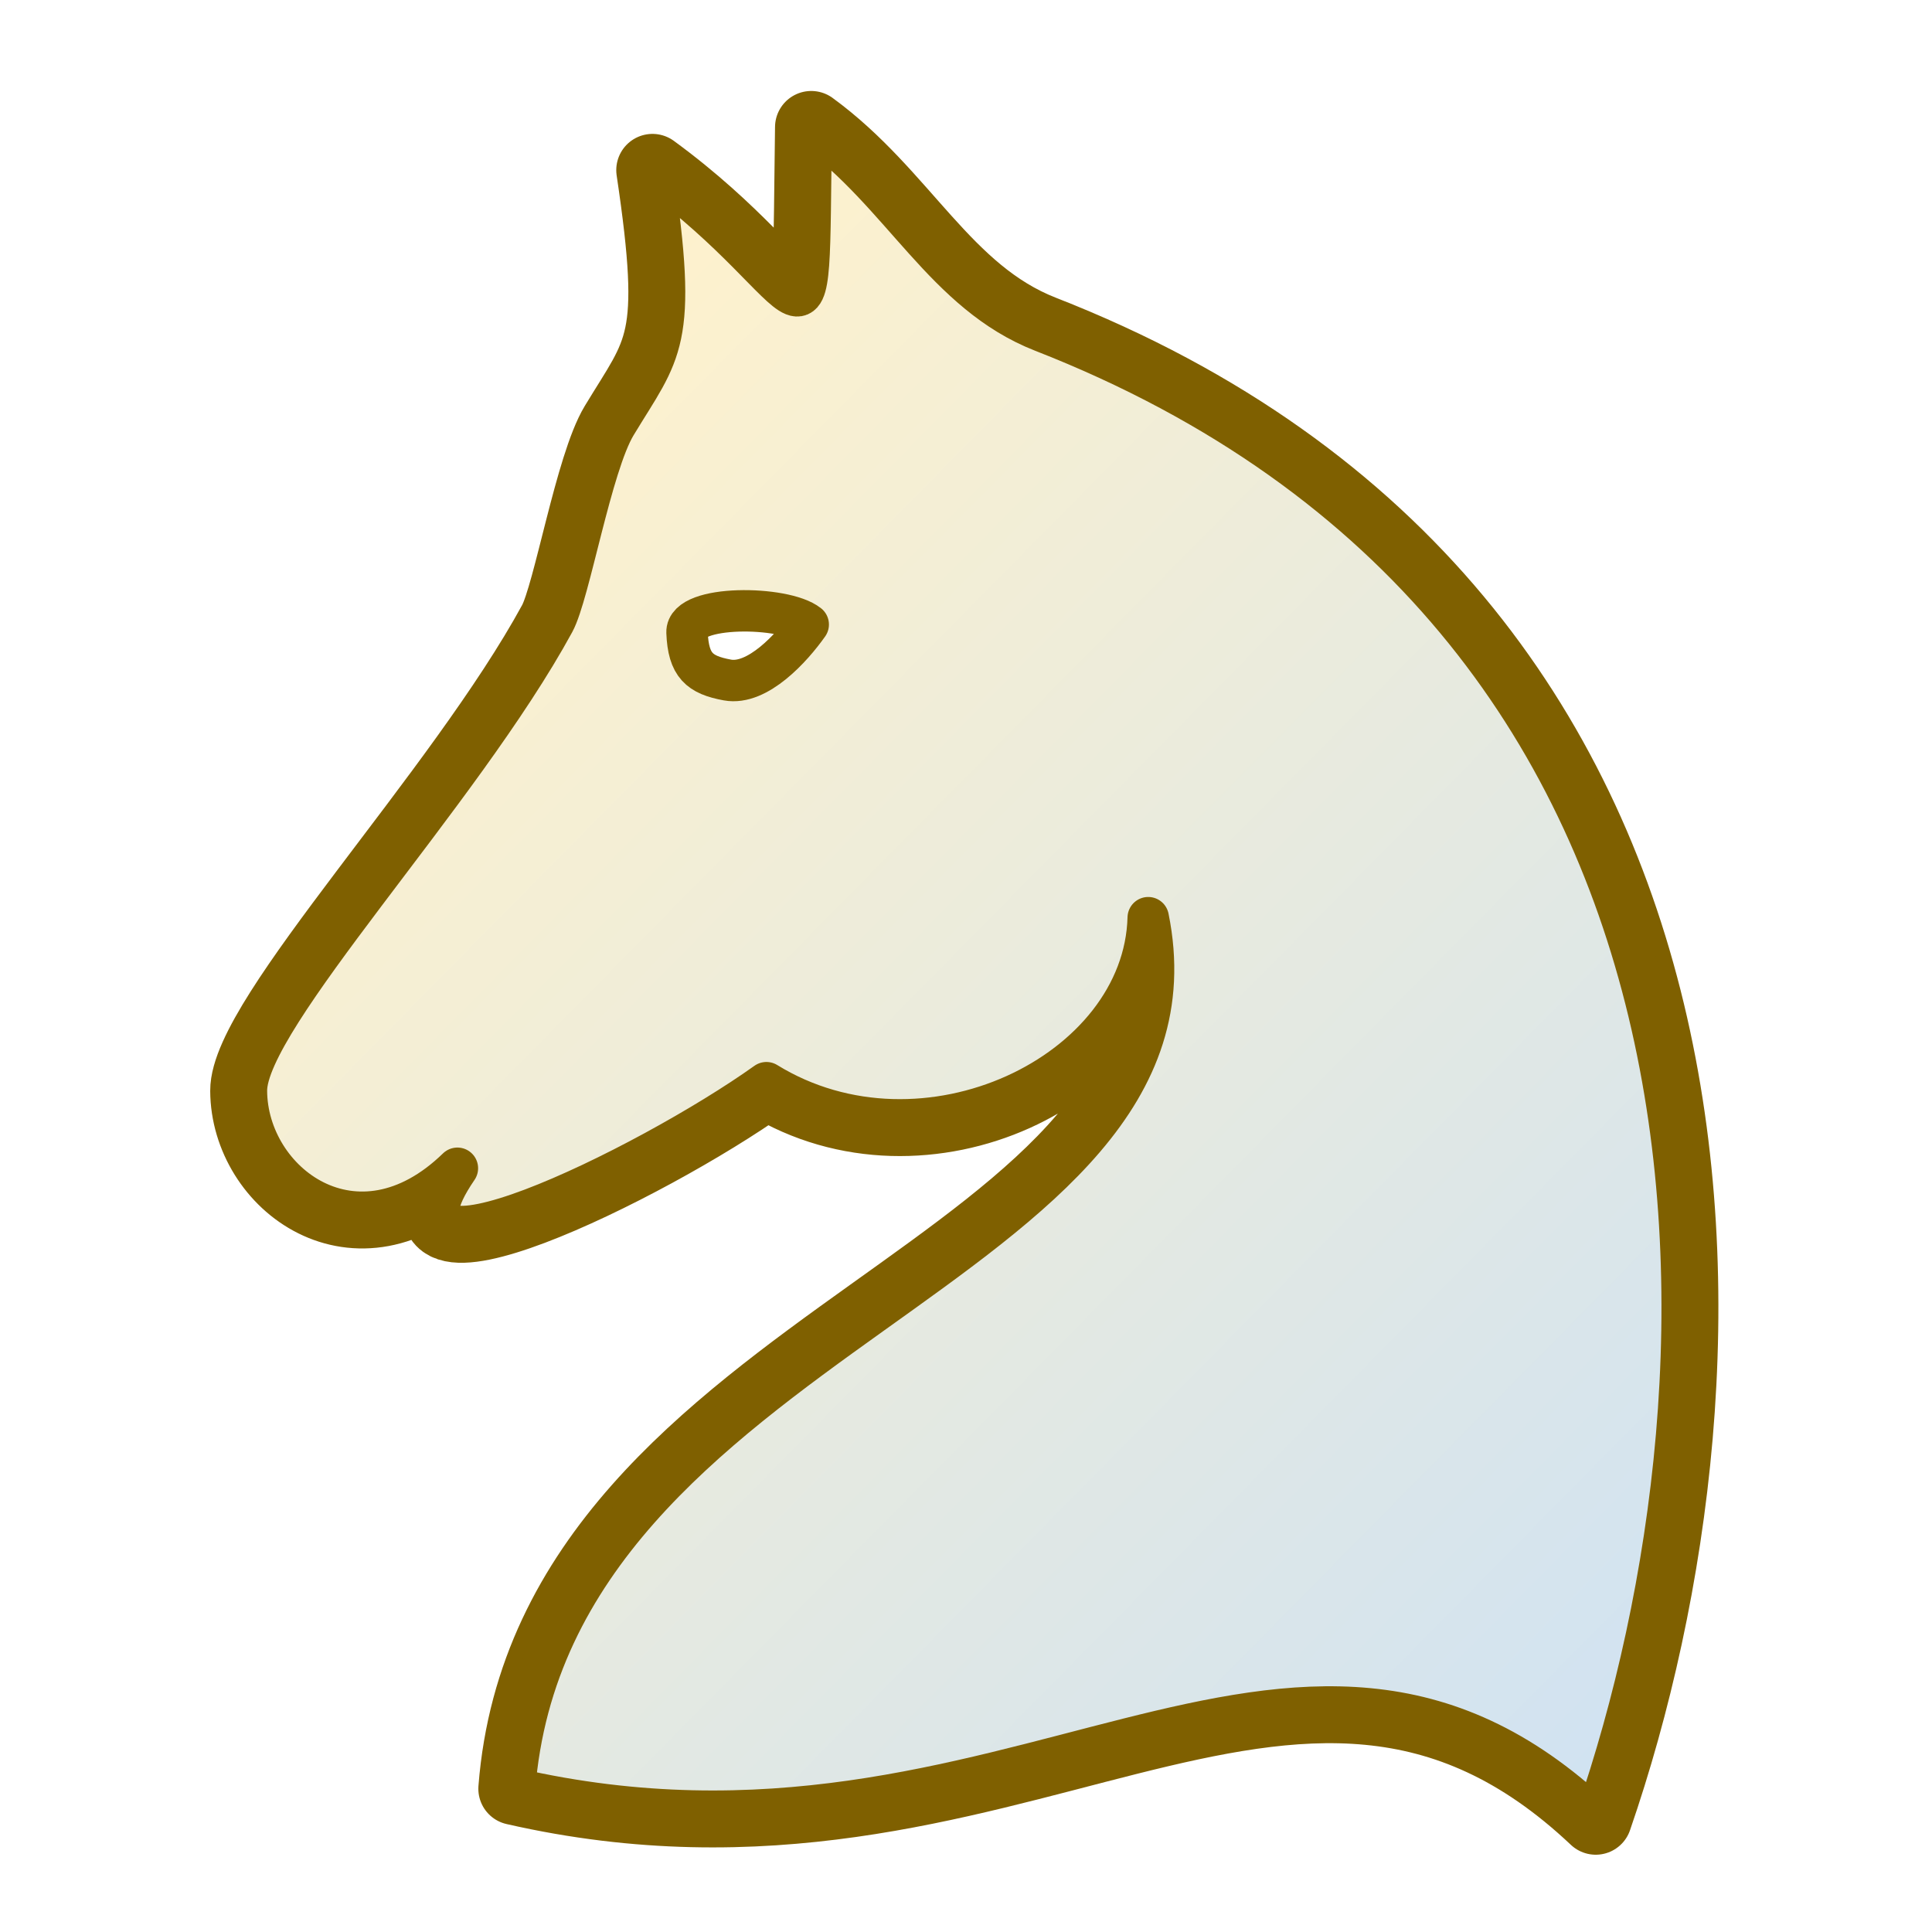
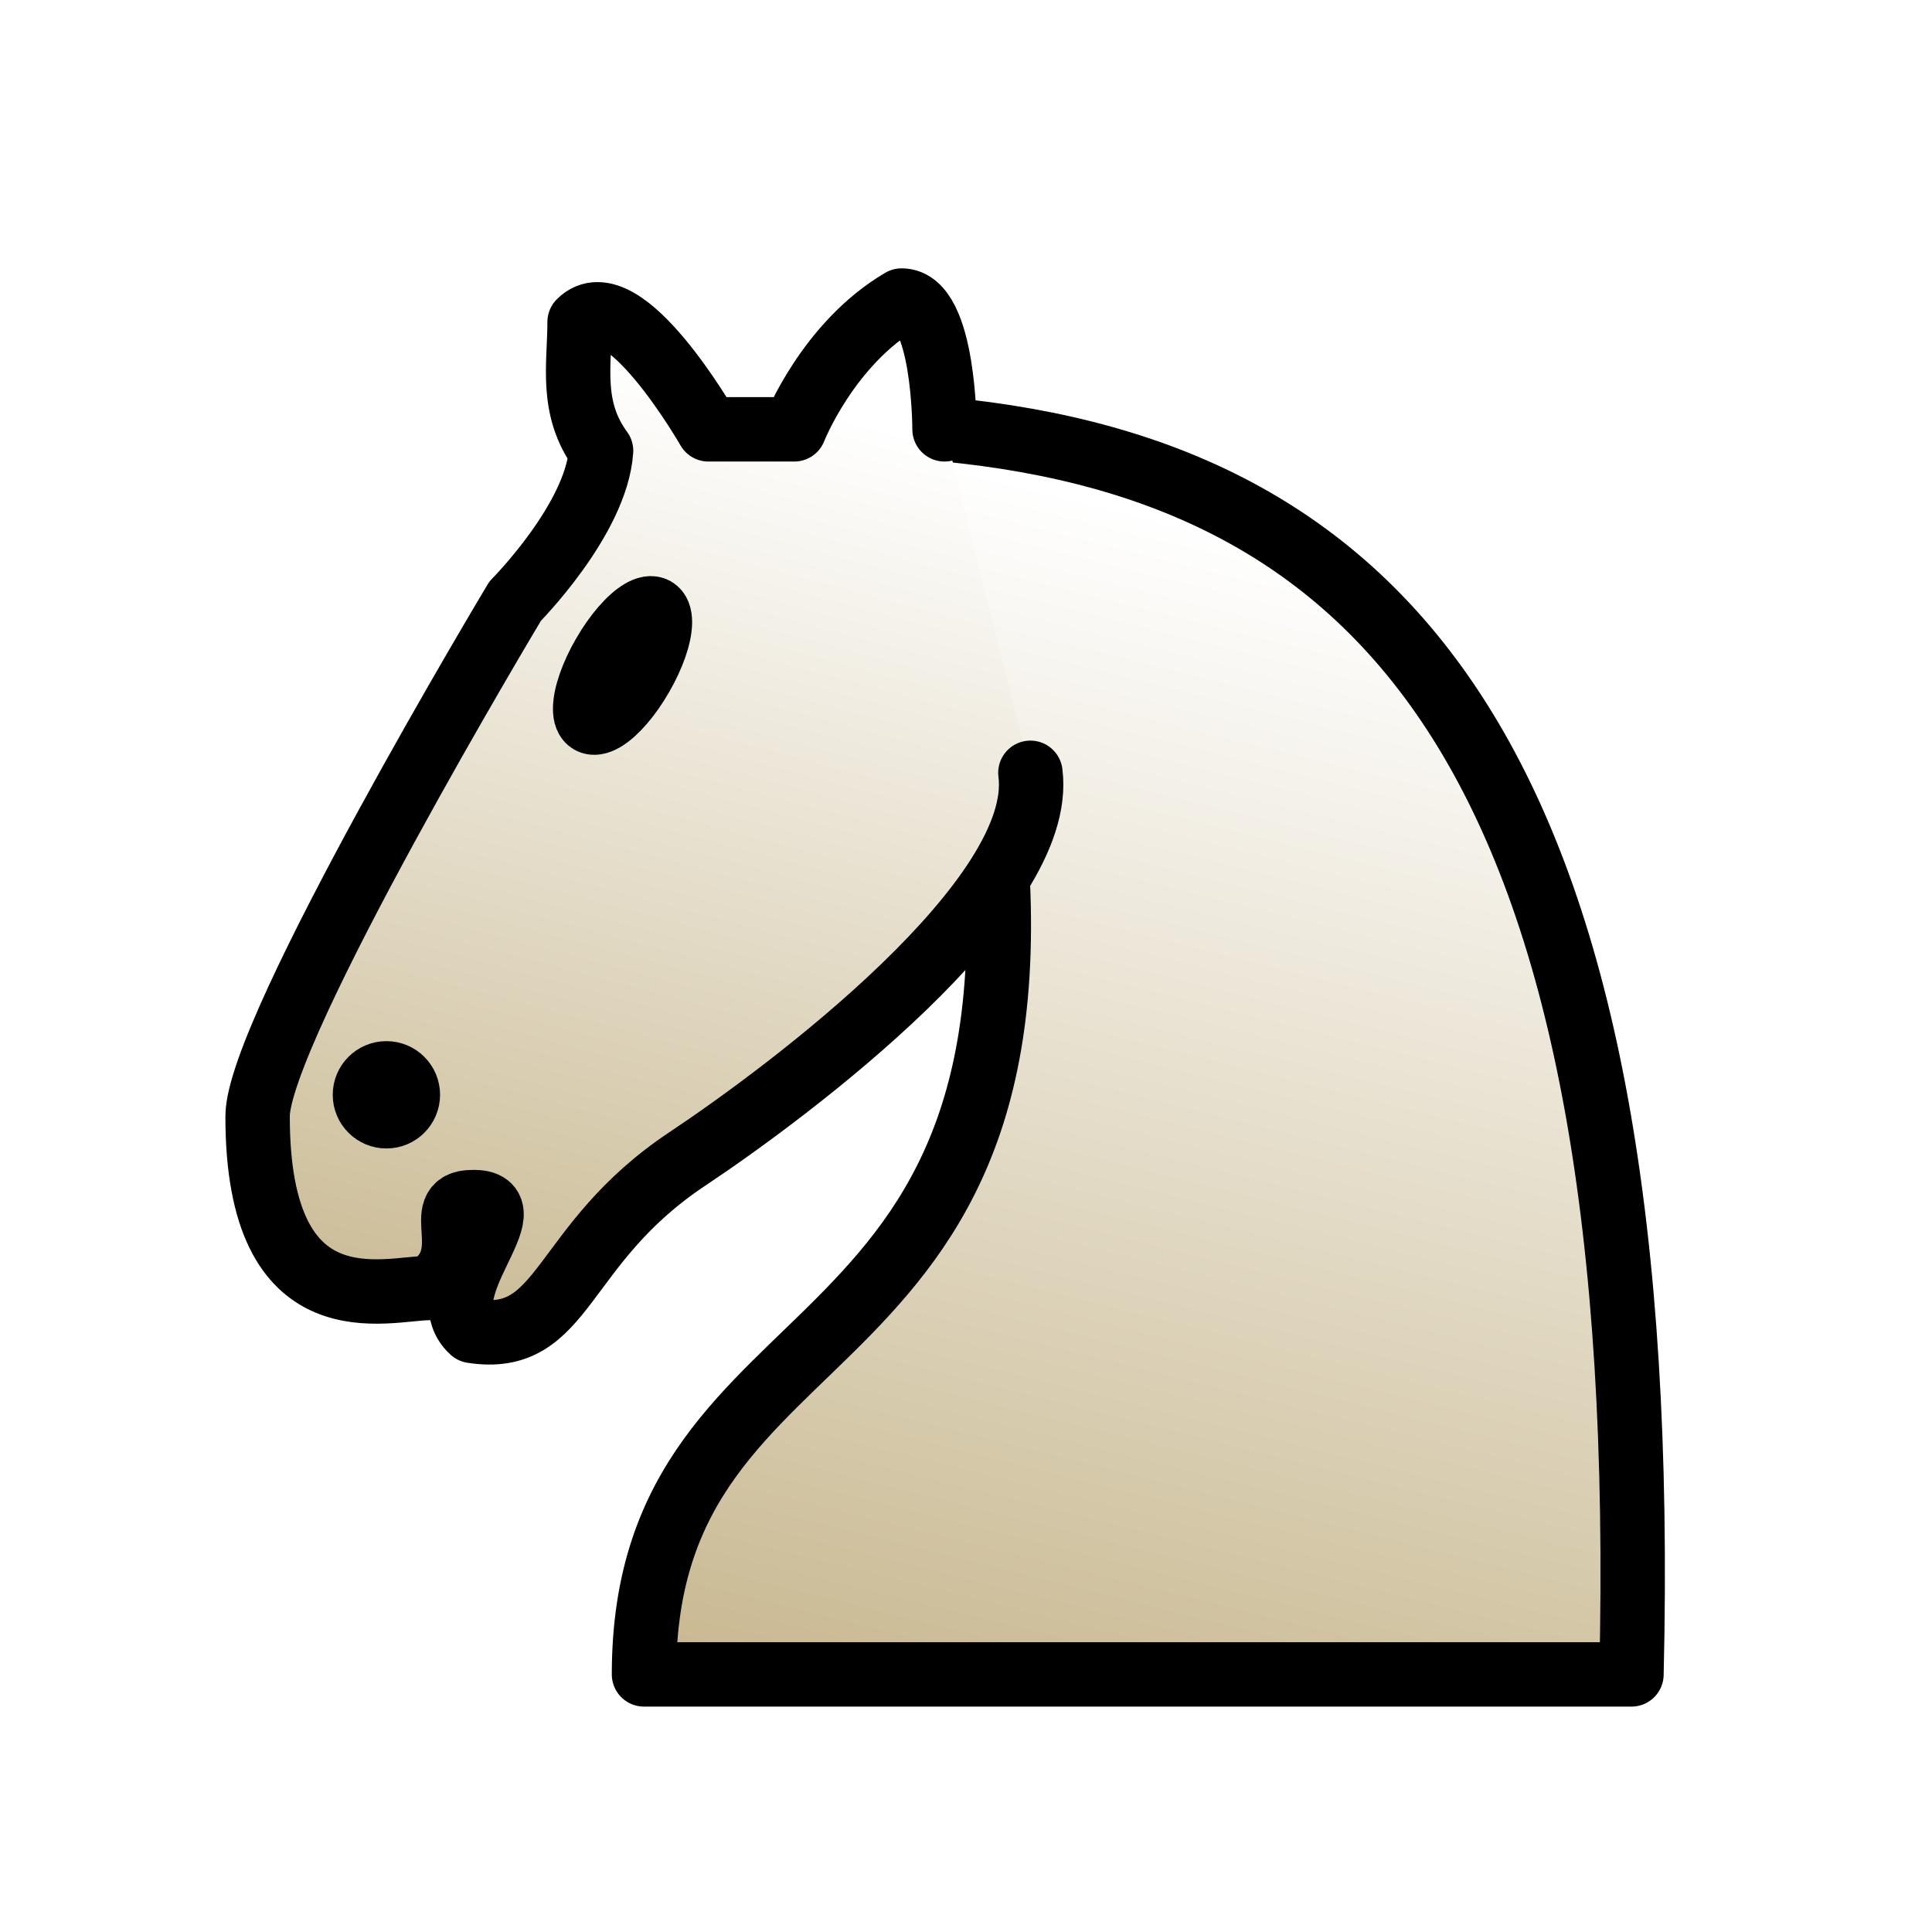
- <svg xmlns="http://www.w3.org/2000/svg" xmlns:xlink="http://www.w3.org/1999/xlink" id="knight" width="700pt" height="700pt" viewBox="0 0 933.333 933.333">
-   <style id="style-base">.base{fill-opacity:1;fill-rule:evenodd;stroke-miterlimit:4;stroke-dasharray:none;stroke-linecap:round;stroke-linejoin:round;stroke-opacity:1}.stroke-color{stroke:#7f6000}</style>
-   <defs id="defs36222">
-     <linearGradient id="fillGradient">
-       <stop id="stop0" offset="0" style="stop-color:#fff2cc;stop-opacity:1" />
-       <stop id="stop1" offset="1" style="stop-color:#cfe2f3;stop-opacity:1" />
+ <svg xmlns="http://www.w3.org/2000/svg" viewBox="0 0 45 45">
+   <defs>
+     <linearGradient id="wGrad" x1="0.2" y1="0" x2="0" y2="1">
+       <stop offset="0%" stop-color="#ffffff" />
+       <stop offset="100%" stop-color="#c8b890" />
    </linearGradient>
-     <linearGradient xlink:href="#fillGradient" id="main-gradient" x1="163.677" x2="741.164" y1="244.156" y2="814.156" gradientTransform="translate(-23.077 -23.377)scale(1.10882)" gradientUnits="userSpaceOnUse" />
  </defs>
-   <path id="boundary" d="M391.91 61.45c-1.872 129.02 4.719 80.296-76.698 20.736 12.565 84.162 4.036 86.935-17.714 122.95-11.903 19.71-22.394 81.77-29.842 95.449-45.132 82.89-148.785 191.103-148.607 226.381.227 44.656 53.337 84.63 101.92 37.407-45.452 66.536 91.773-.302 149.28-41.341 76.122 46.86 182.47-4.418 184.447-79.712 34.64 170.31-288.835 199.89-306.114 420.796 241.083 55.034 375.362-124.27 522.306 14.384 75.118-217.801 82.05-581.866-267.162-718.365-47.462-18.553-67.401-66.275-111.817-98.685Z" class="base stroke-color" style="fill:none;stroke-width:35" />
-   <path id="main" d="M391.91 61.45c-1.872 129.02 4.719 80.296-76.698 20.736 12.565 84.162 4.036 86.935-17.714 122.95-11.903 19.71-22.394 81.77-29.842 95.449-45.132 82.89-148.785 191.103-148.607 226.381.227 44.656 53.337 84.63 101.92 37.407-45.452 66.536 91.773-.302 149.28-41.341 76.122 46.86 182.47-4.418 184.447-79.712 34.64 170.31-288.835 199.89-306.114 420.796 241.083 55.034 375.362-124.27 522.306 14.384 75.118-217.801 82.05-581.866-267.162-718.365-47.462-18.553-67.401-66.275-111.817-98.685Zm-1.458 240.252c-7.892 11.198-24.49 29.475-39.052 26.8-13.465-2.475-18.883-7.04-19.504-22.984-.523-13.426 47.048-12.993 58.556-3.816" class="base stroke-color" style="fill:url(#main-gradient);stroke-width:20" />
+   <g fill="none" fill-rule="evenodd" stroke="#000" stroke-linecap="round" stroke-linejoin="round" stroke-width="1.5">
+     <path fill="url(#wGrad)" d="M22 10c10.5 1 16.5 8 16 29H15c0-9 10-6.5 8-21" />
+     <path fill="url(#wGrad)" d="M24 18c.38 2.91-5.55 7.37-8 9-3 2-2.82 4.34-5 4-1.042-.94 1.41-3.04 0-3-1 0 .19 1.23-1 2-1 0-4.003 1-4-4 0-2 6-12 6-12s1.89-1.9 2-3.5c-.73-.994-.5-2-.5-3 1-1 3 2.5 3 2.5h2s.78-1.992 2.5-3c1 0 1 3 1 3" />
+     <path fill="#000" d="M9.5 25.5a.5.5 0 1 1-1 0 .5.5 0 1 1 1 0m5.433-9.75a.5 1.5 30 1 1-.866-.5.5 1.5 30 1 1 .866.5" />
+   </g>
</svg>
